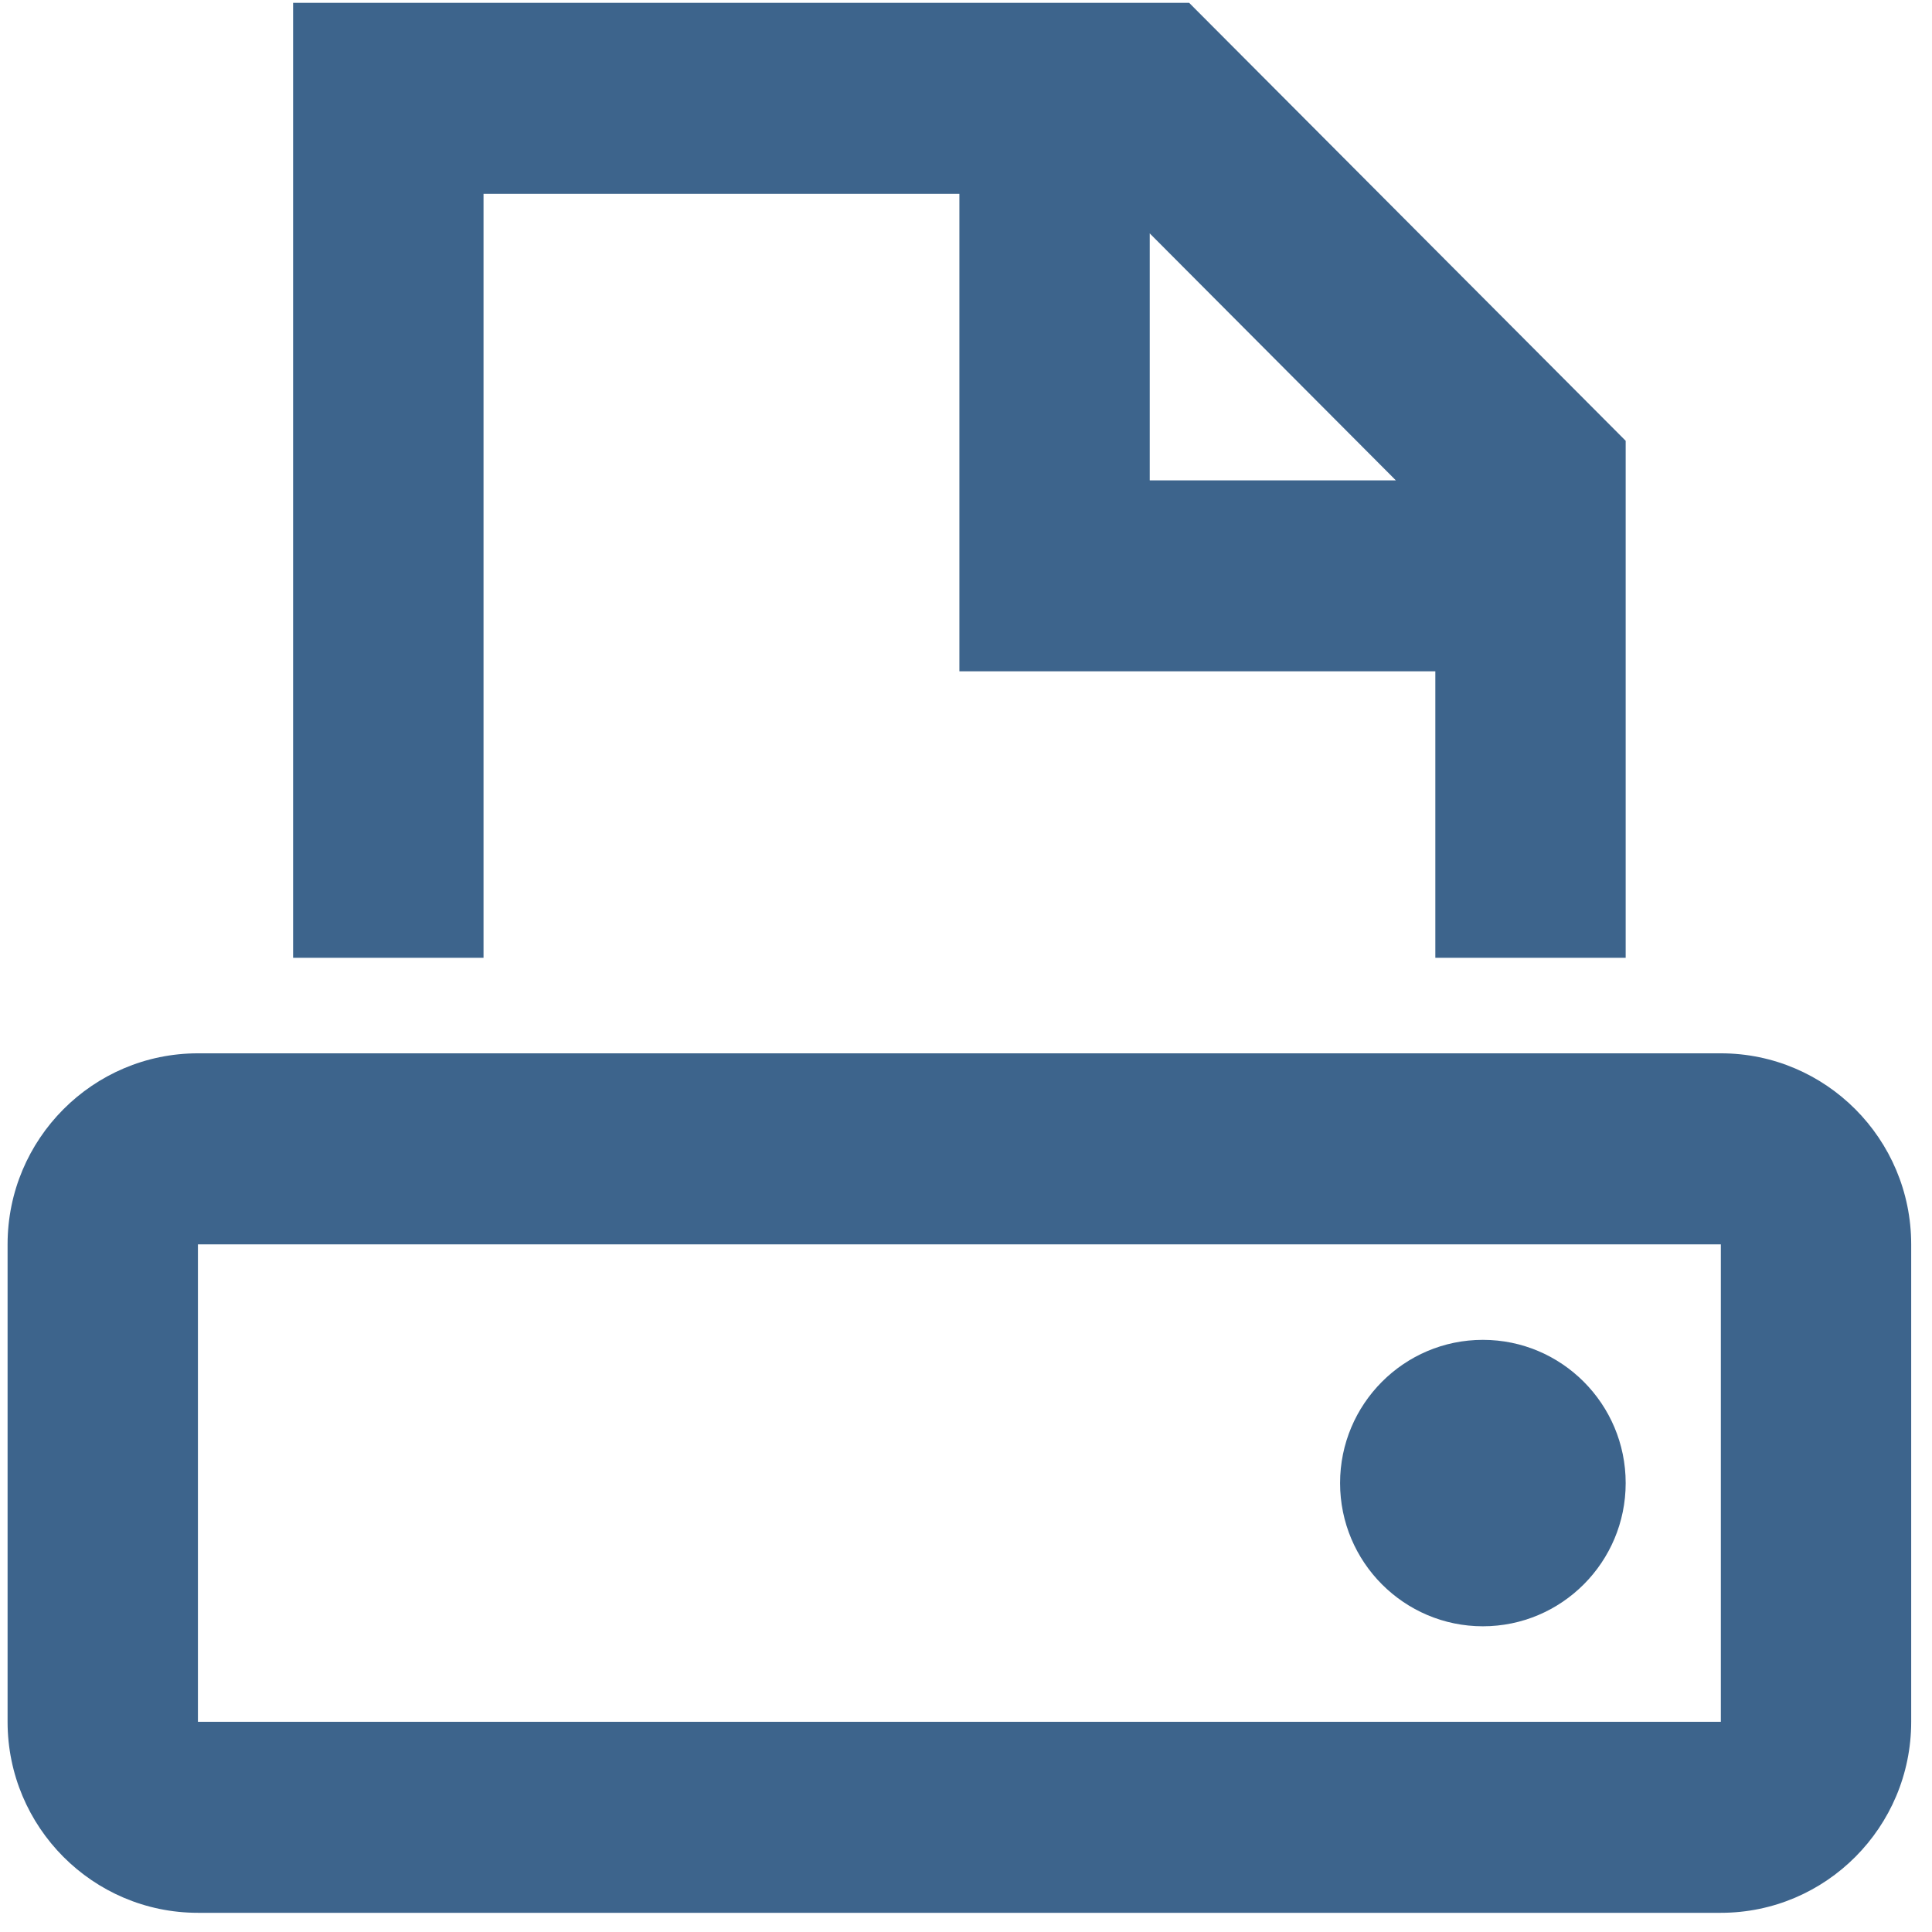
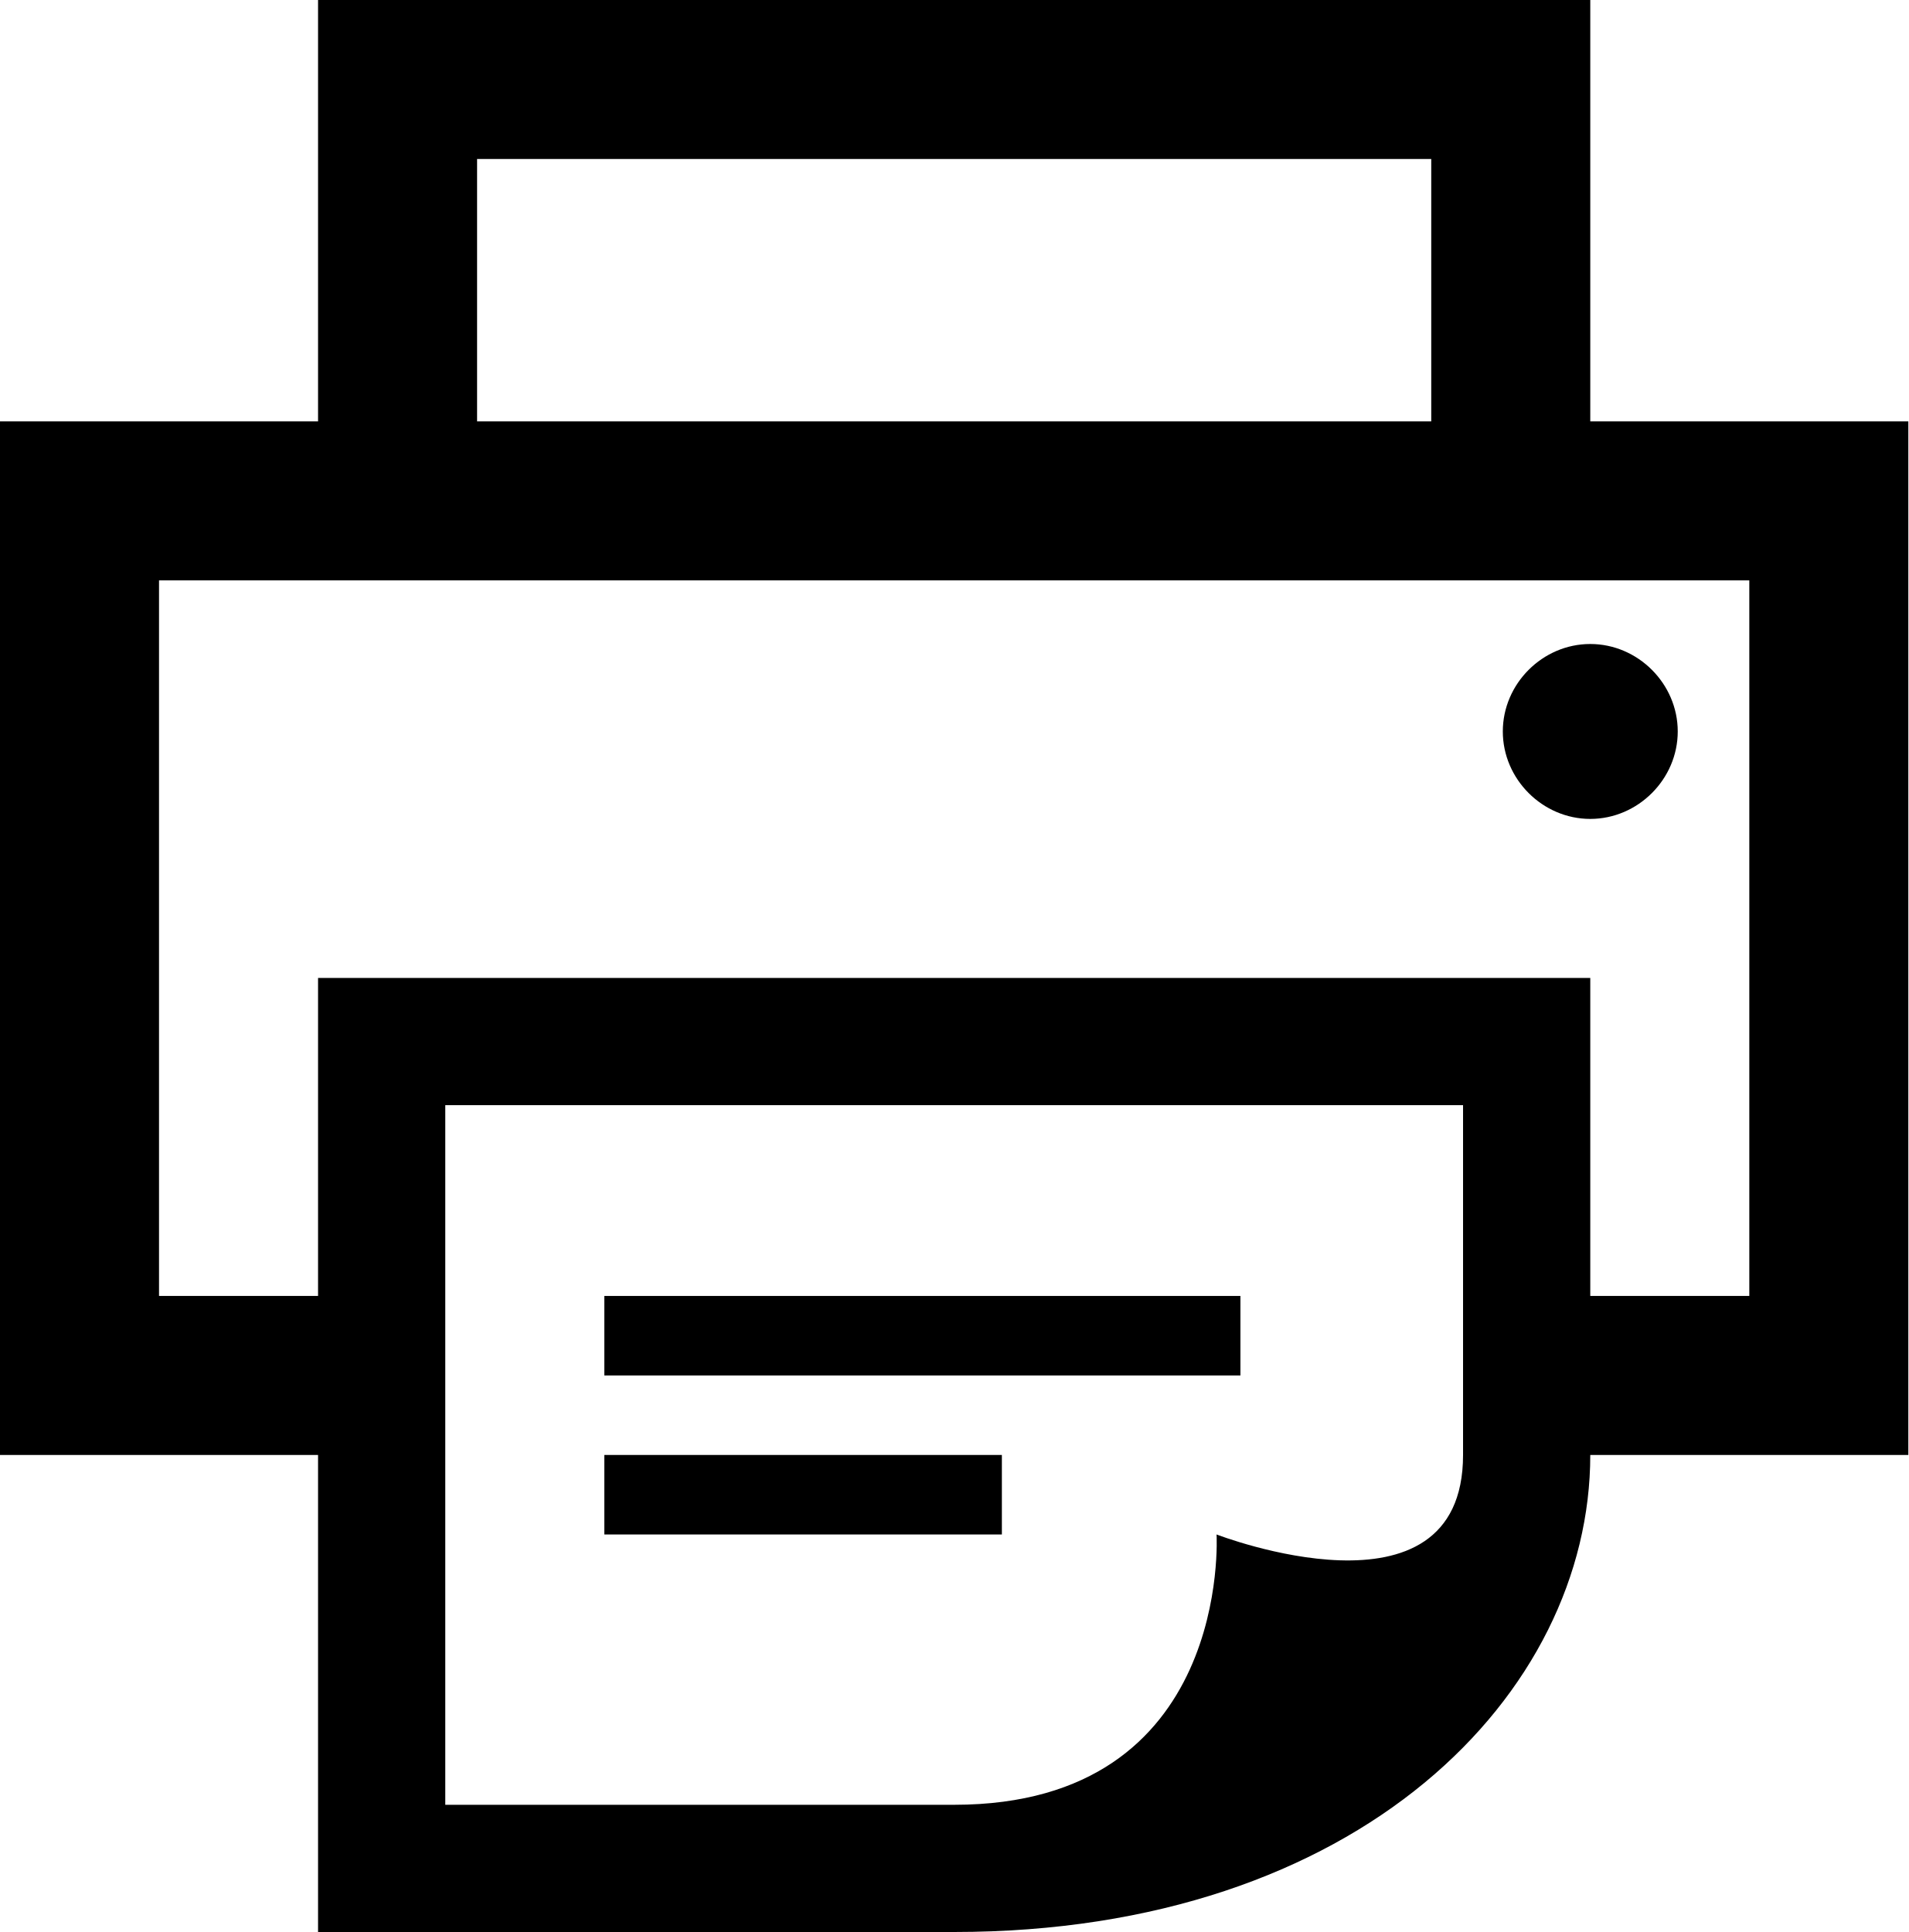
- <svg xmlns="http://www.w3.org/2000/svg" width="23px" height="23px" viewBox="0 0 23 23" version="1.1">
-   <defs />
-   <g id="Page-1" stroke="none" stroke-width="1" fill="none" fill-rule="evenodd">
-     <g id="Detailpage-Dealer-Recommendation-Copy-8" transform="translate(-1217, -330)">
-       <g id="Group-5-Copy" transform="translate(1214, 329)">
-         <g id="Group-2" transform="translate(3.090286, 1.03354)" fill="#3D648C">
-           <path d="M2.266,20.464 L20.396,20.464 L20.396,14.78 L2.266,14.78 L2.266,20.464 Z M20.396,22.738 L2.266,22.738 C1.015,22.738 0,21.718 0,20.464 L0,14.78 C0,13.526 1.015,12.506 2.266,12.506 L20.396,12.506 C21.647,12.506 22.662,13.526 22.662,14.78 L22.662,20.464 C22.662,21.718 21.647,22.738 20.396,22.738 L20.396,22.738 Z" id="Fill-1" />
-           <path d="M13.597,2.745 L16.527,5.685 L13.597,5.685 L13.597,2.745 Z M14.066,0 L3.399,0 L3.399,11.369 L5.666,11.369 L5.666,2.274 L11.331,2.274 L11.331,7.958 L16.997,7.958 L16.997,11.369 L19.263,11.369 L19.263,5.214 L14.066,0 Z" id="Fill-3" />
-           <path d="M19.263,17.622 C19.263,18.563 18.501,19.327 17.563,19.327 C16.625,19.327 15.863,18.563 15.863,17.622 C15.863,16.681 16.625,15.917 17.563,15.917 C18.501,15.917 19.263,16.681 19.263,17.622" id="Fill-4" />
-         </g>
-         <g id="Page-1-Copy-3" />
-       </g>
+ <svg xmlns="http://www.w3.org/2000/svg" version="1.1" id="Ebene_1" x="0px" y="0px" width="24px" height="24.3px" viewBox="17.2 14.7 24 24.3" style="enable-background:new 17.2 14.7 24 24.3;" xml:space="preserve">
+   <g>
+     <g>
+       <path d="M37.2,22.8c-0.6,0-1.1,0.5-1.1,1.1c0,0.6,0.5,1.1,1.1,1.1s1.1-0.5,1.1-1.1C38.3,23.3,37.8,22.8,37.2,22.8L37.2,22.8z" />
    </g>
+     <rect x="24.8" y="31" width="8" height="1" />
+     <rect x="24.8" y="33" width="5" height="1" />
+     <path d="M37.2,20v-5.3h-16V20h-4v13h4v6c0,0,0,0,8,0c5.1,0,8-3,8-6h4V20H37.2z M23.2,16.7h12V20h-12V16.7z M35.6,33   c0,2.2-3.1,1-3.1,1s0.2,3.4-3.3,3.4s-6.4,0-6.4,0V33v-2v-2.4h12.8c0,0,0,0.8,0,2.4C35.6,31.6,35.6,32.2,35.6,33L35.6,33z M39.2,31   h-2c0-1.9,0-4,0-4h-16v4h-2v-9h20V31z" />
  </g>
</svg>
